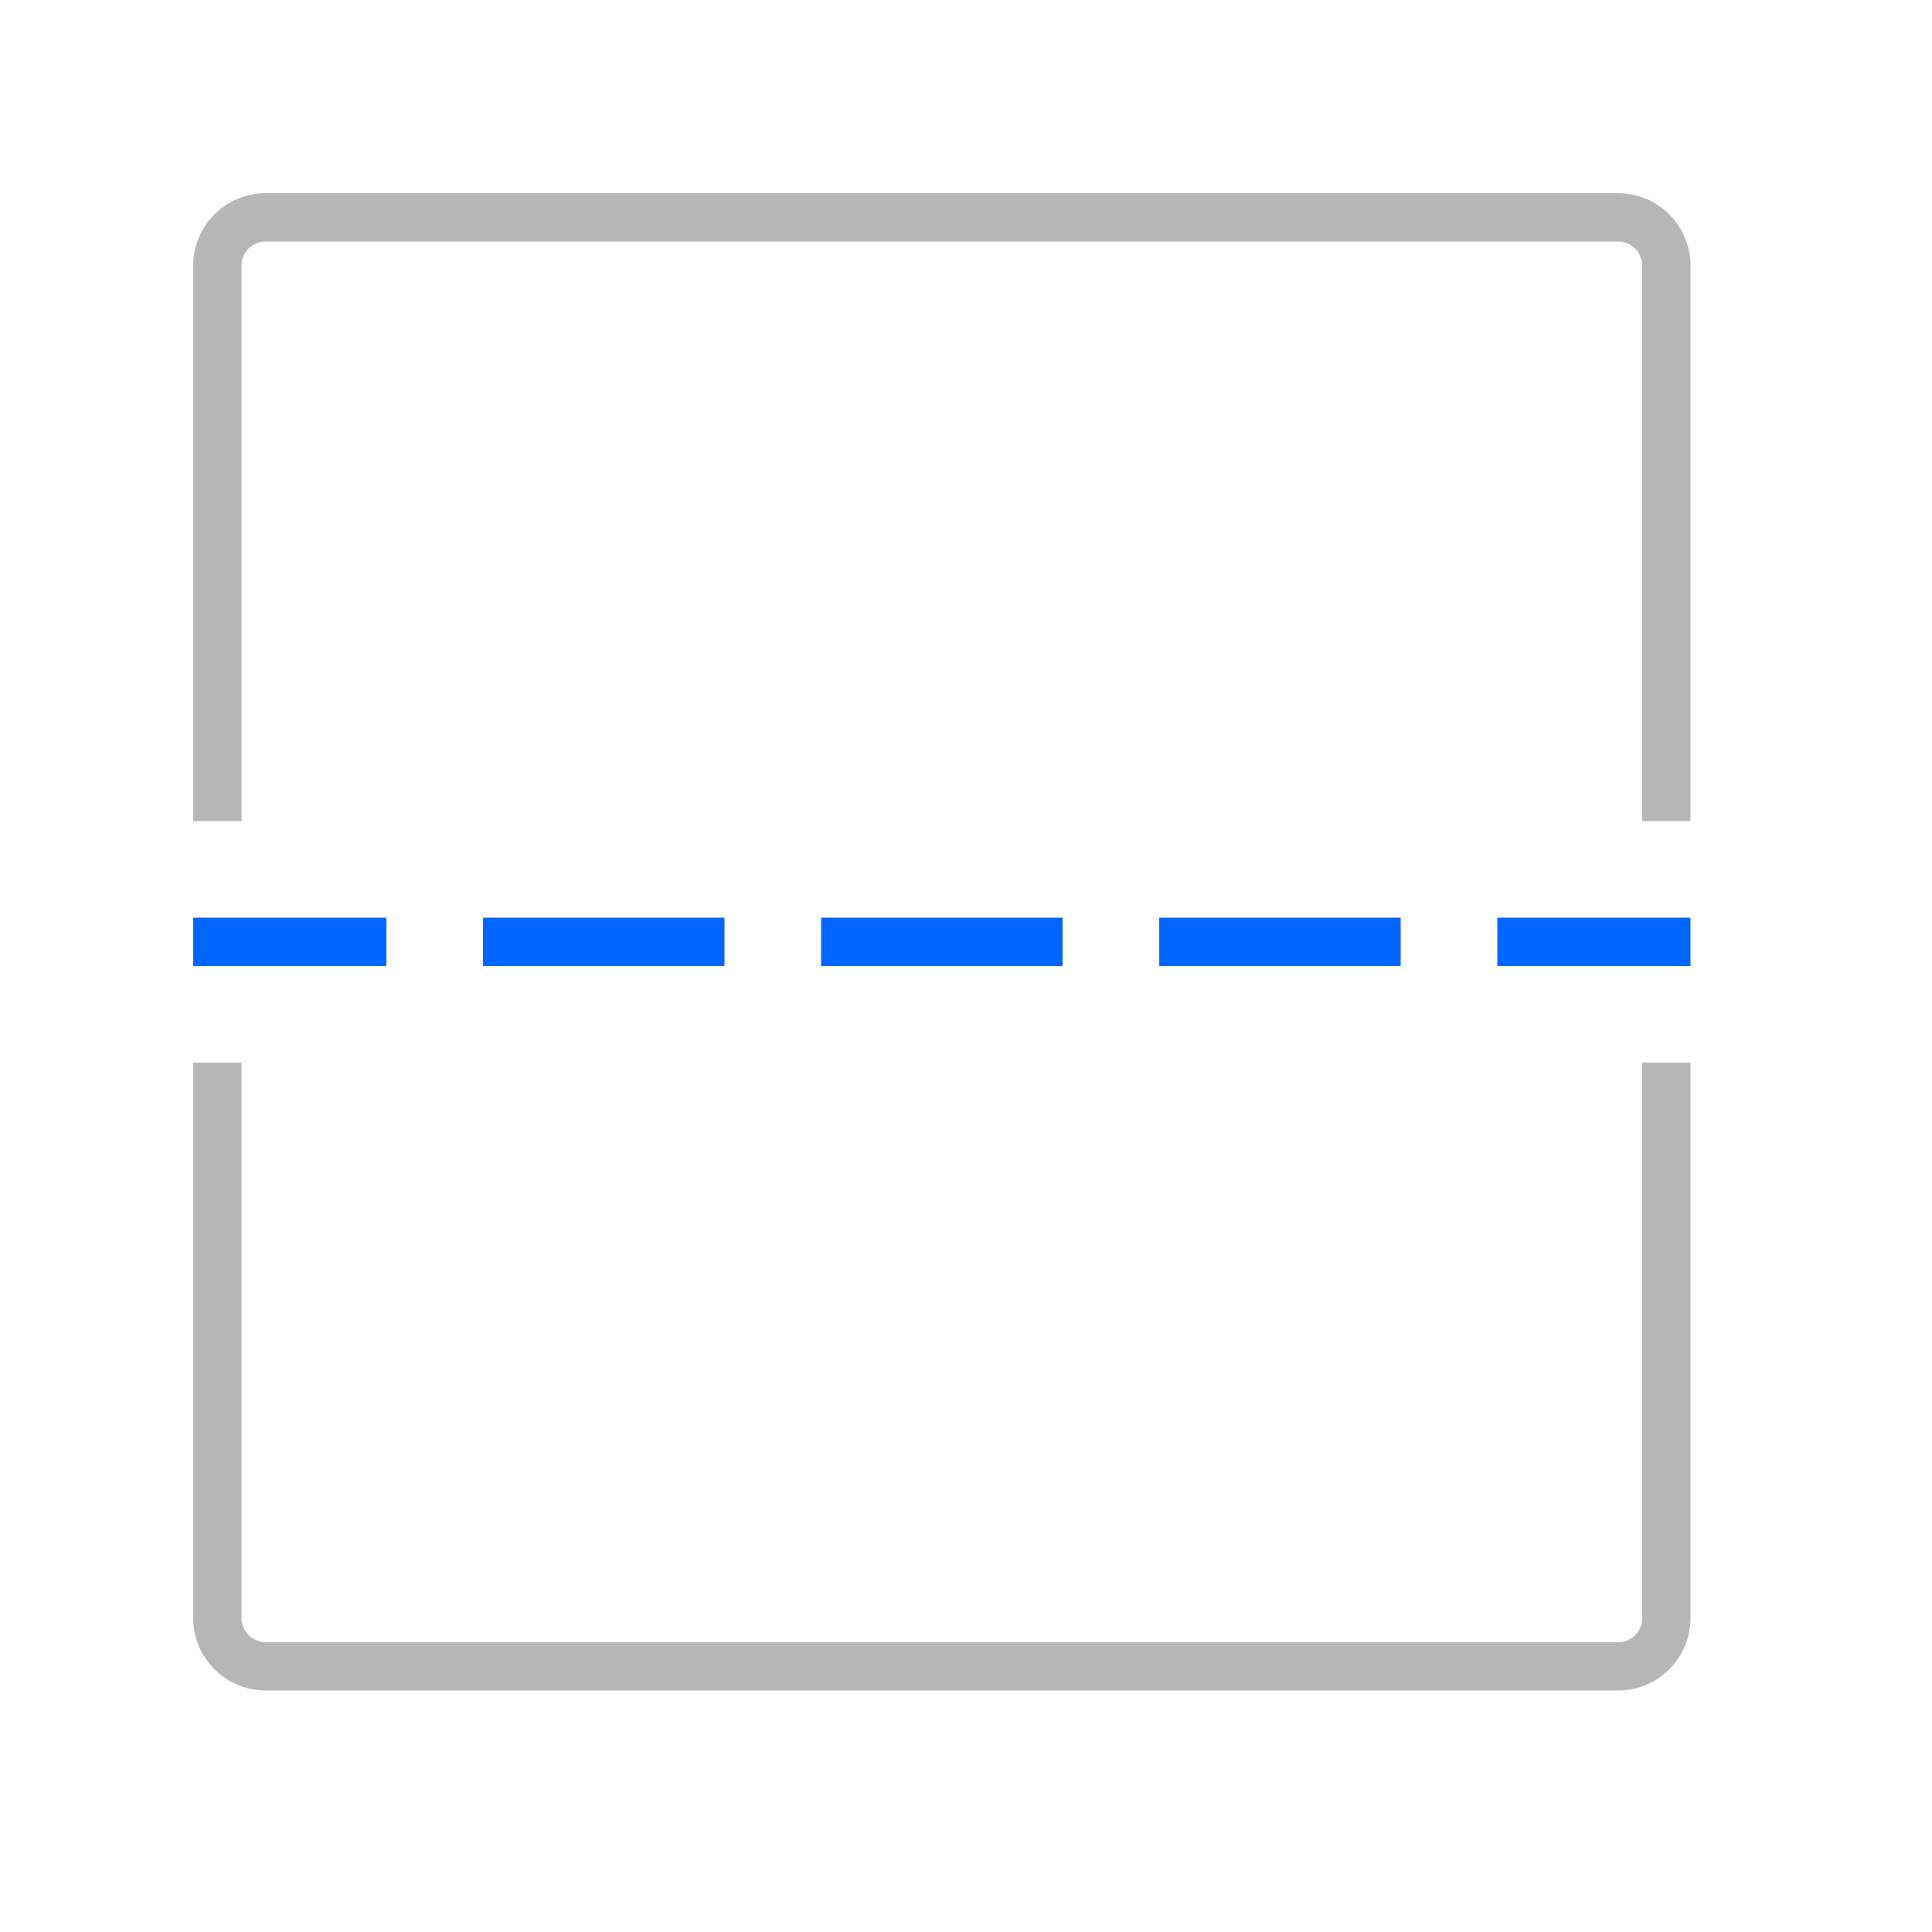
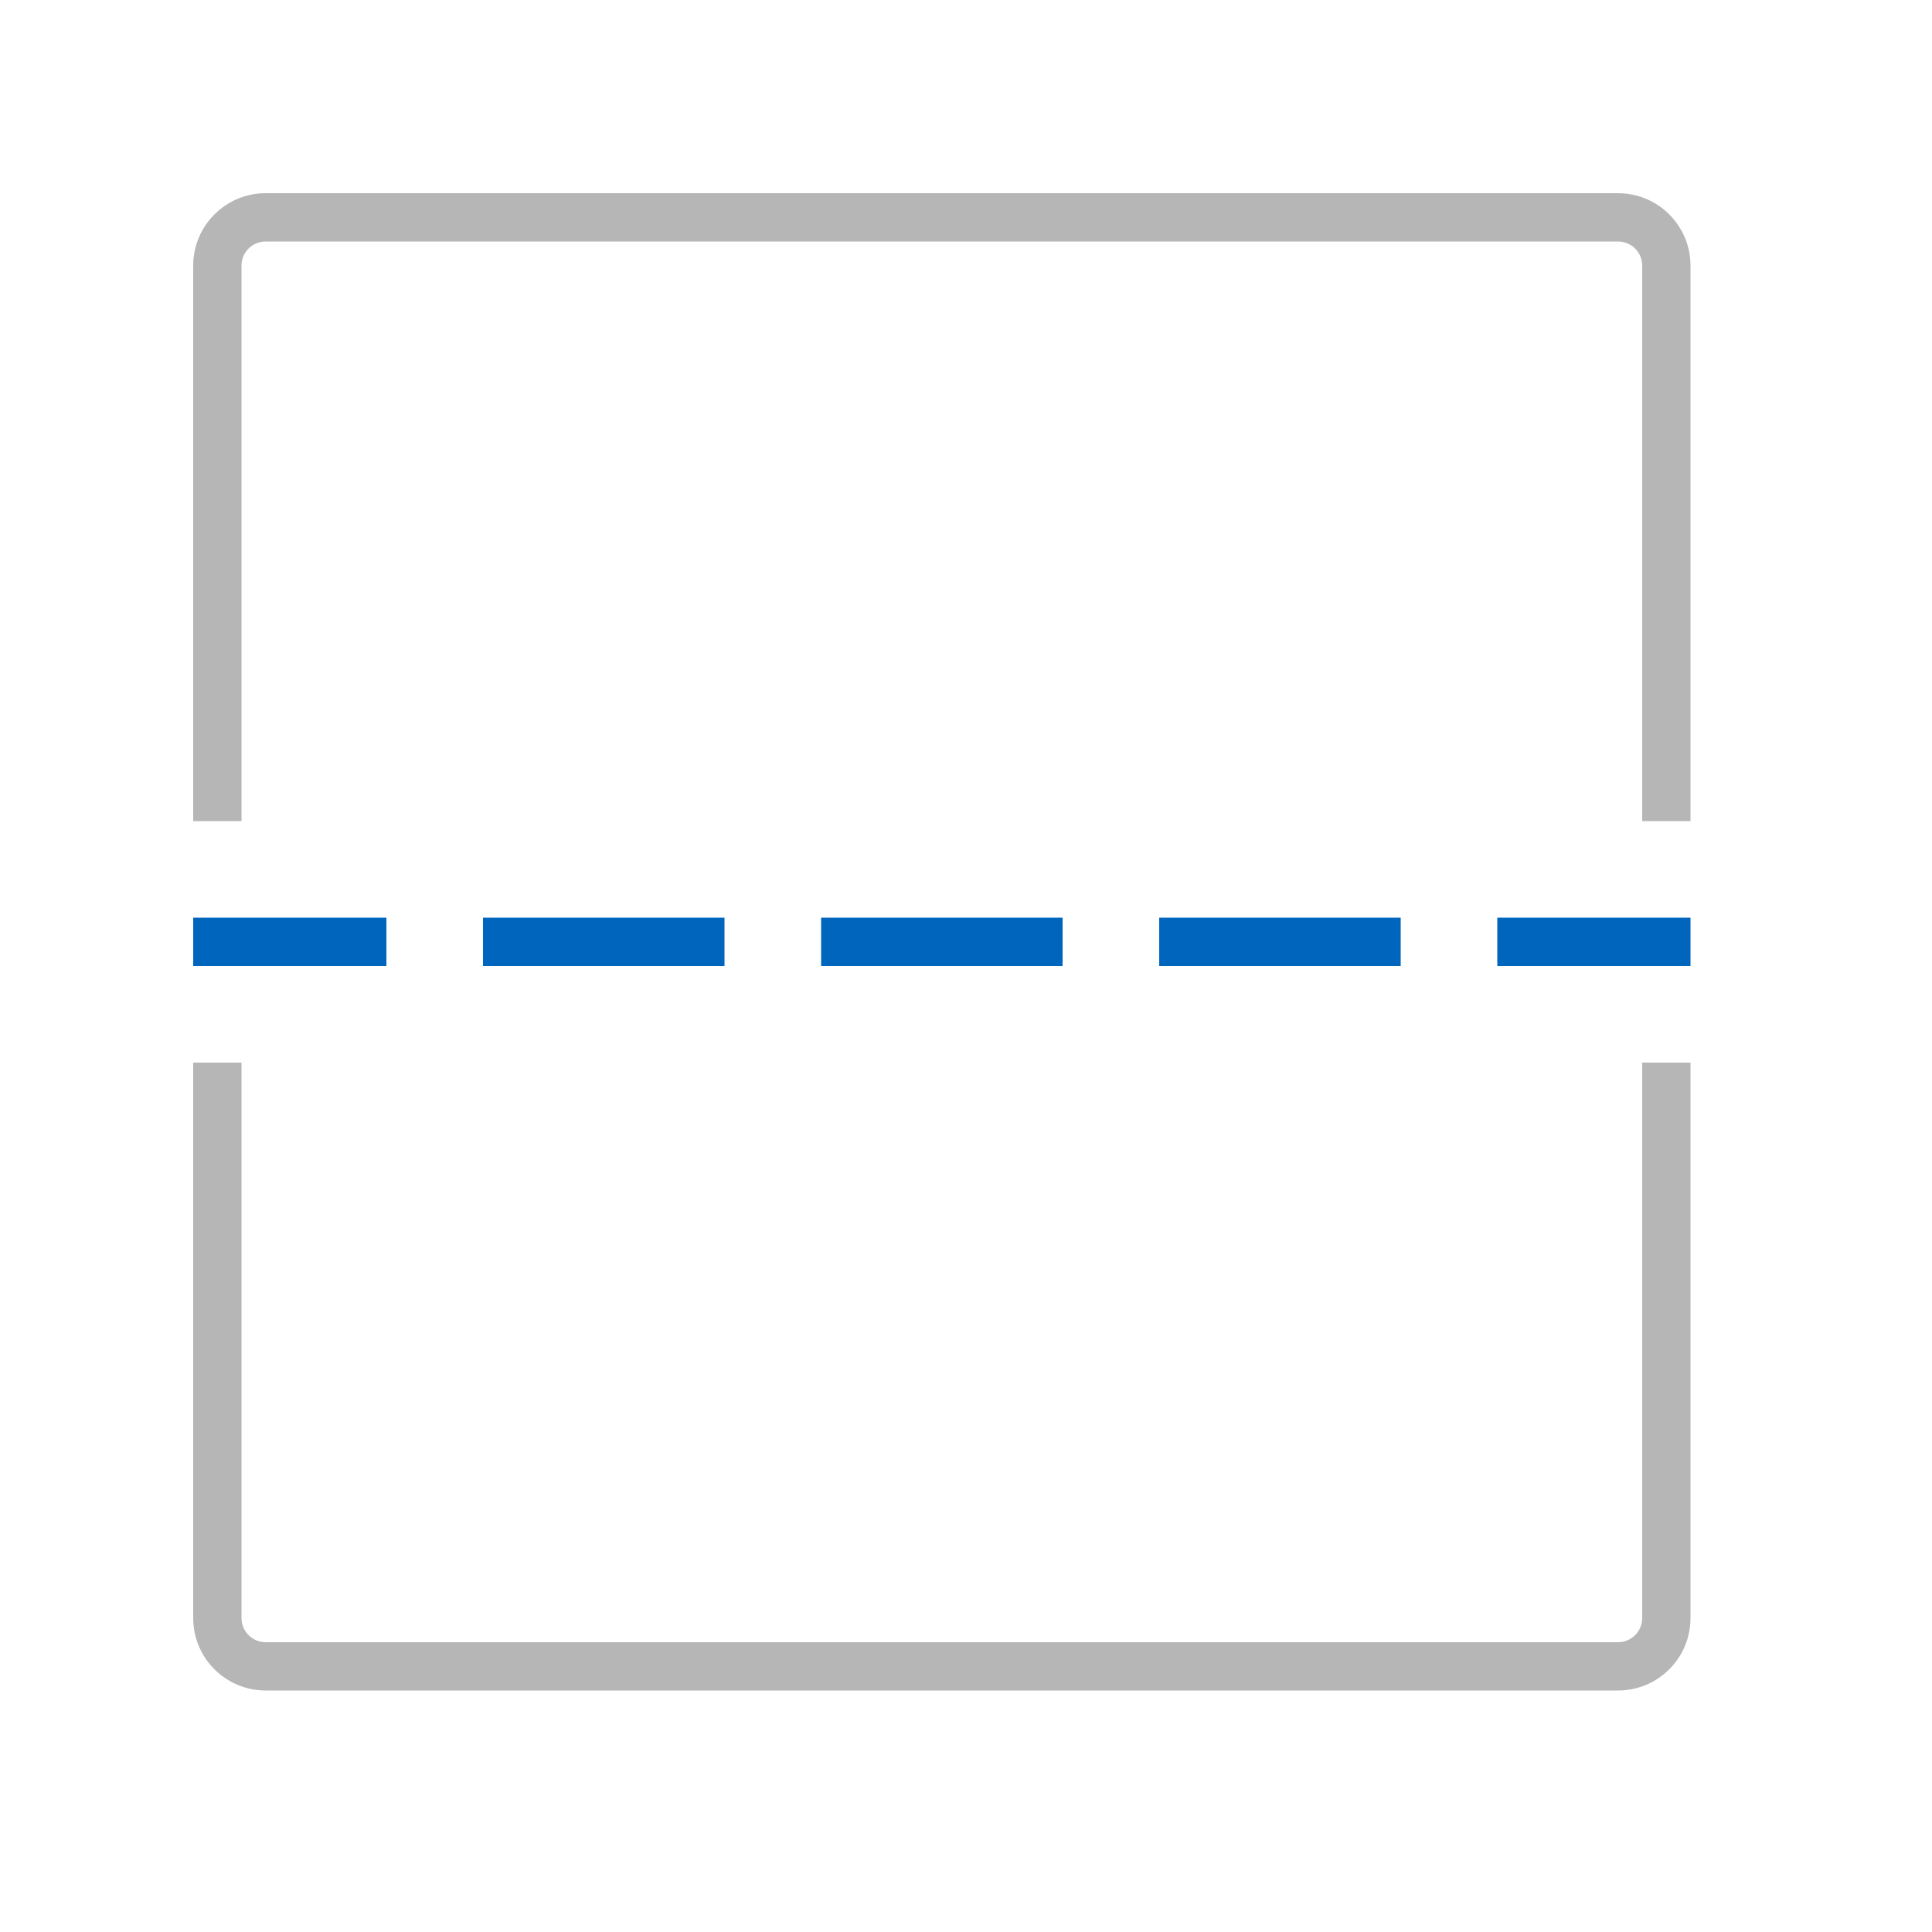
<svg xmlns="http://www.w3.org/2000/svg" width="40" height="40" viewBox="0 0 40 40">
-   <path d="M8,20H4V19H8Zm7-1H10v1h5Zm7,0H17v1h5Zm7,0H24v1h5Zm6,0H31v1h4Z" style="fill:#0066FF" />
+   <path d="M8,20H4V19H8Zm7-1H10v1h5Zm7,0H17v1h5Zm7,0H24v1h5Zm6,0H31v1h4Z" style="fill:#0066bd" />
  <path d="M33.5,4H5.5A1.5,1.5,0,0,0,4,5.5V17H5V5.5A.5.5,0,0,1,5.5,5h28a.5.5,0,0,1,.5.5V17h1V5.5A1.5,1.5,0,0,0,33.5,4Z" style="fill:#b6b6b6" />
  <path d="M34,22V33.5a.5.5,0,0,1-.5.5H5.5a.5.5,0,0,1-.5-.5V22H4V33.5A1.5,1.5,0,0,0,5.5,35h28A1.5,1.5,0,0,0,35,33.5V22Z" style="fill:#b6b6b6" />
</svg>
